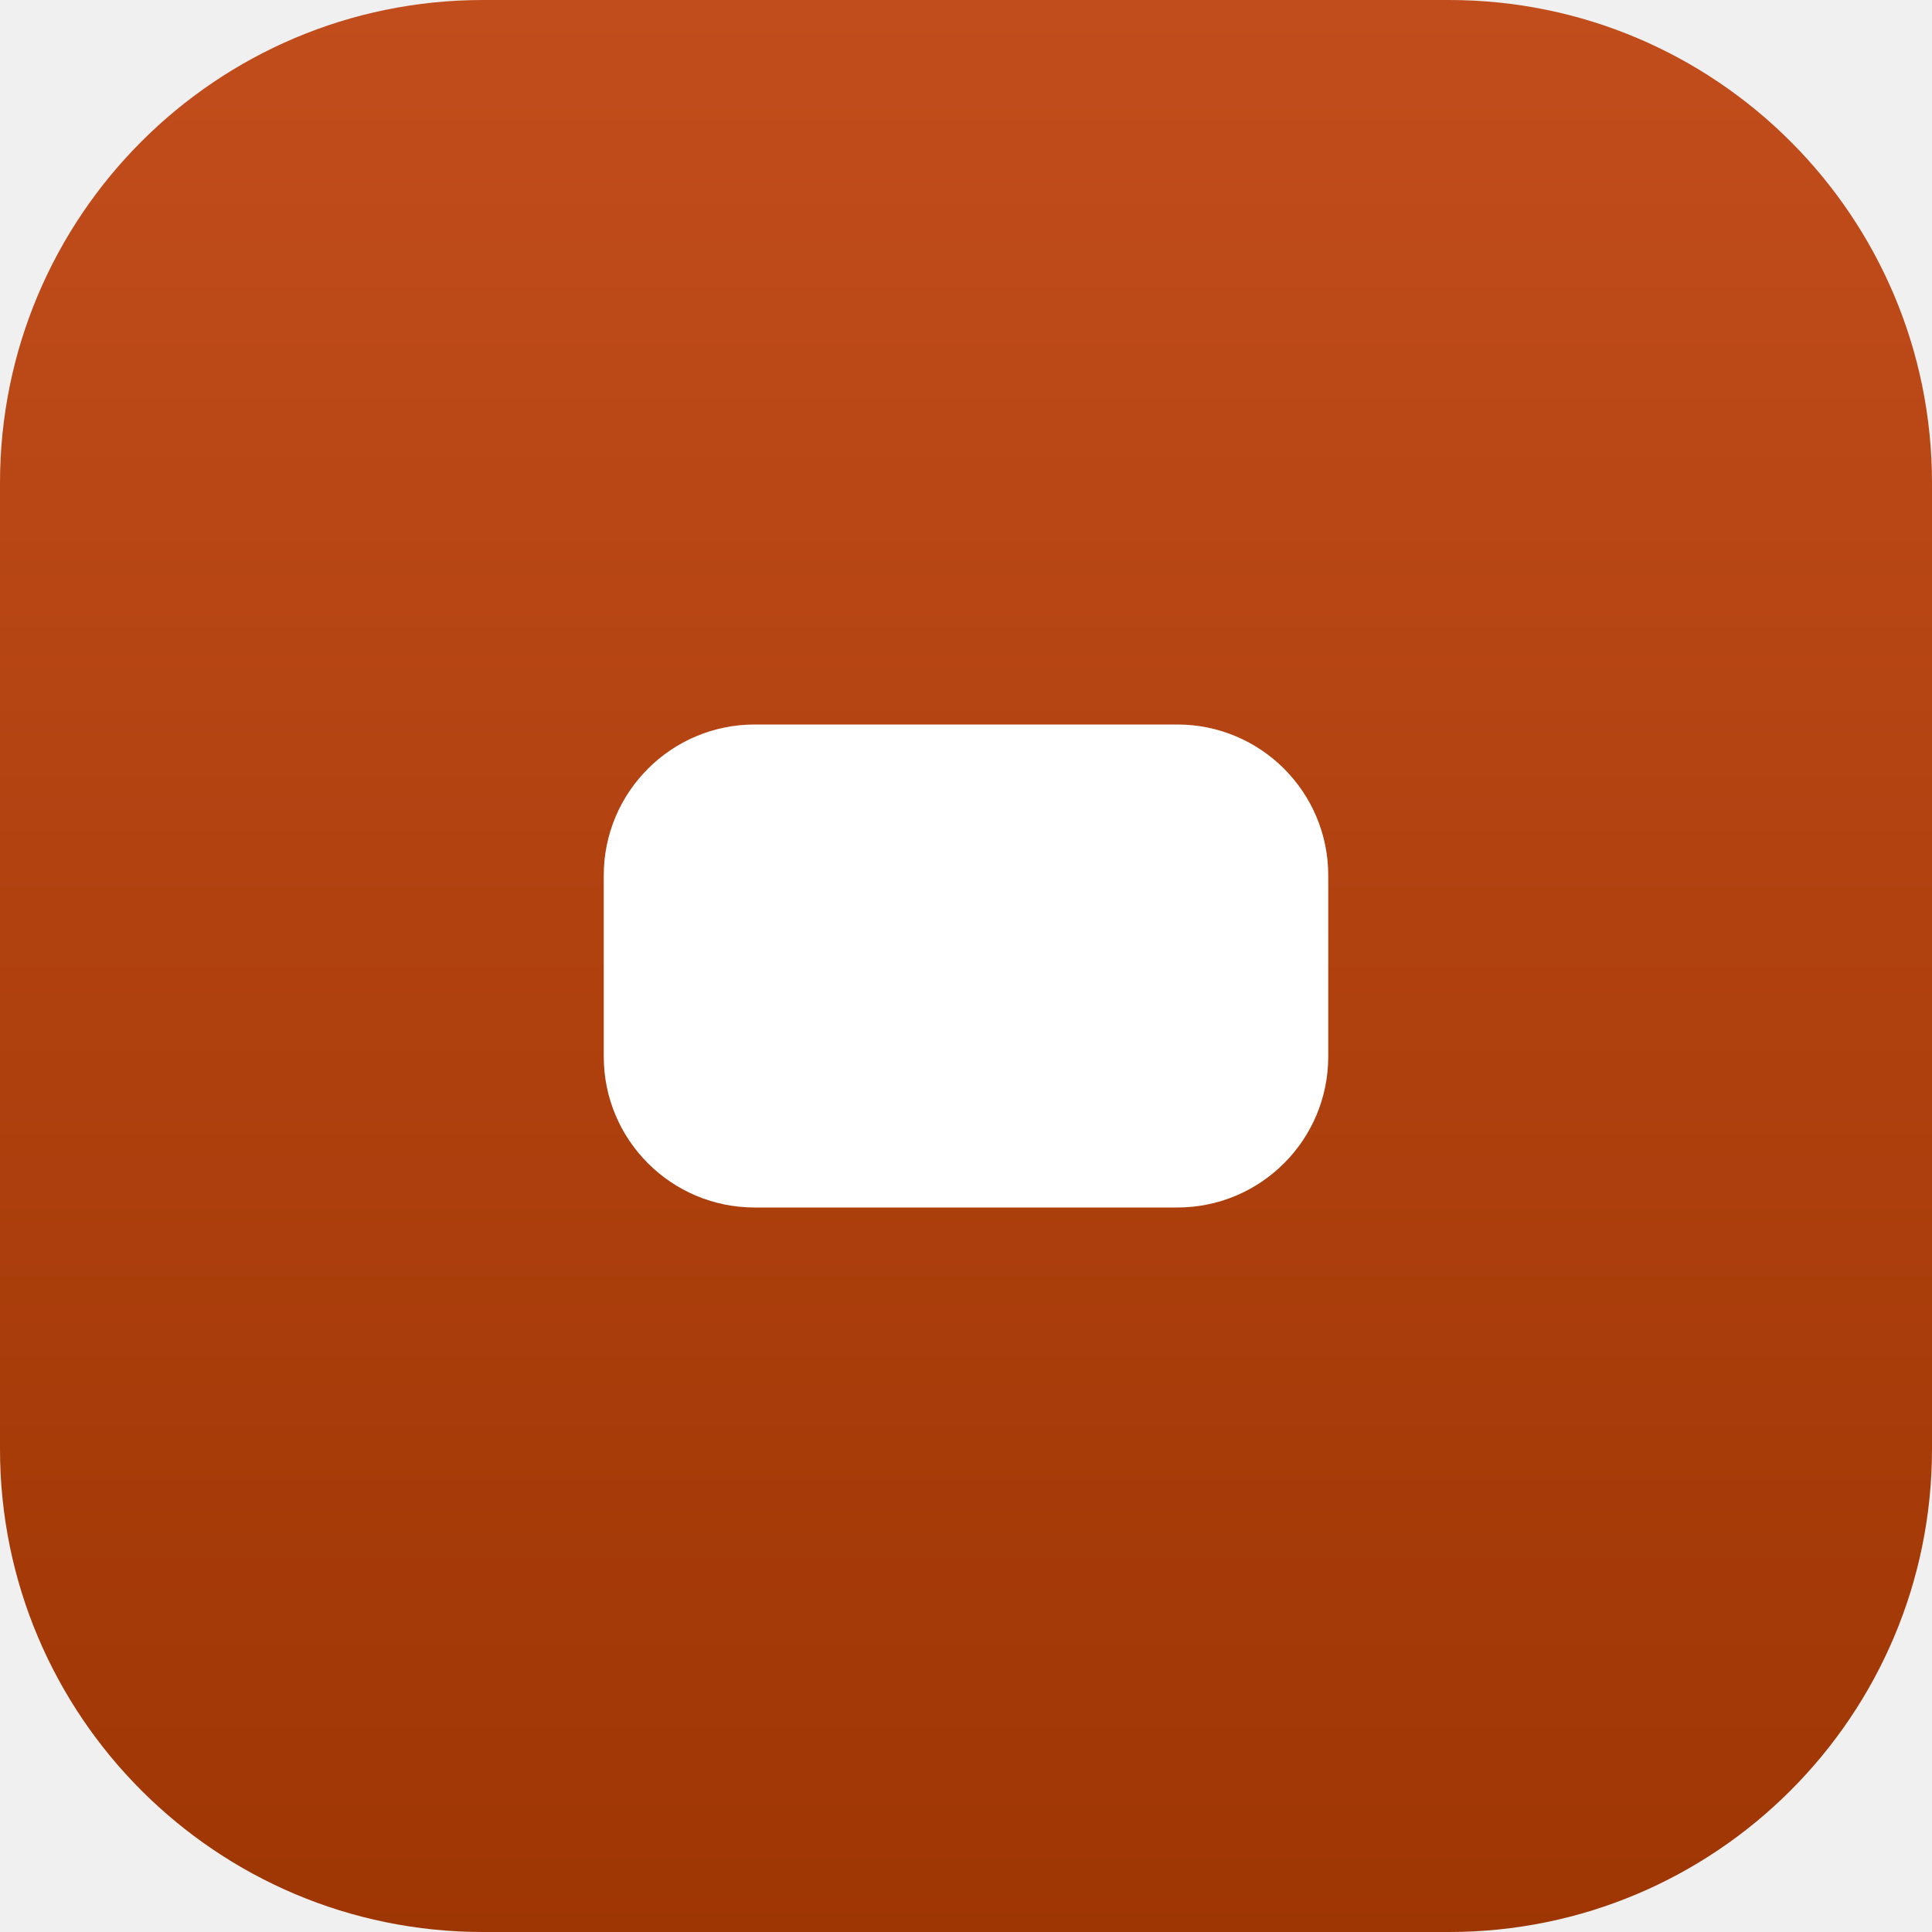
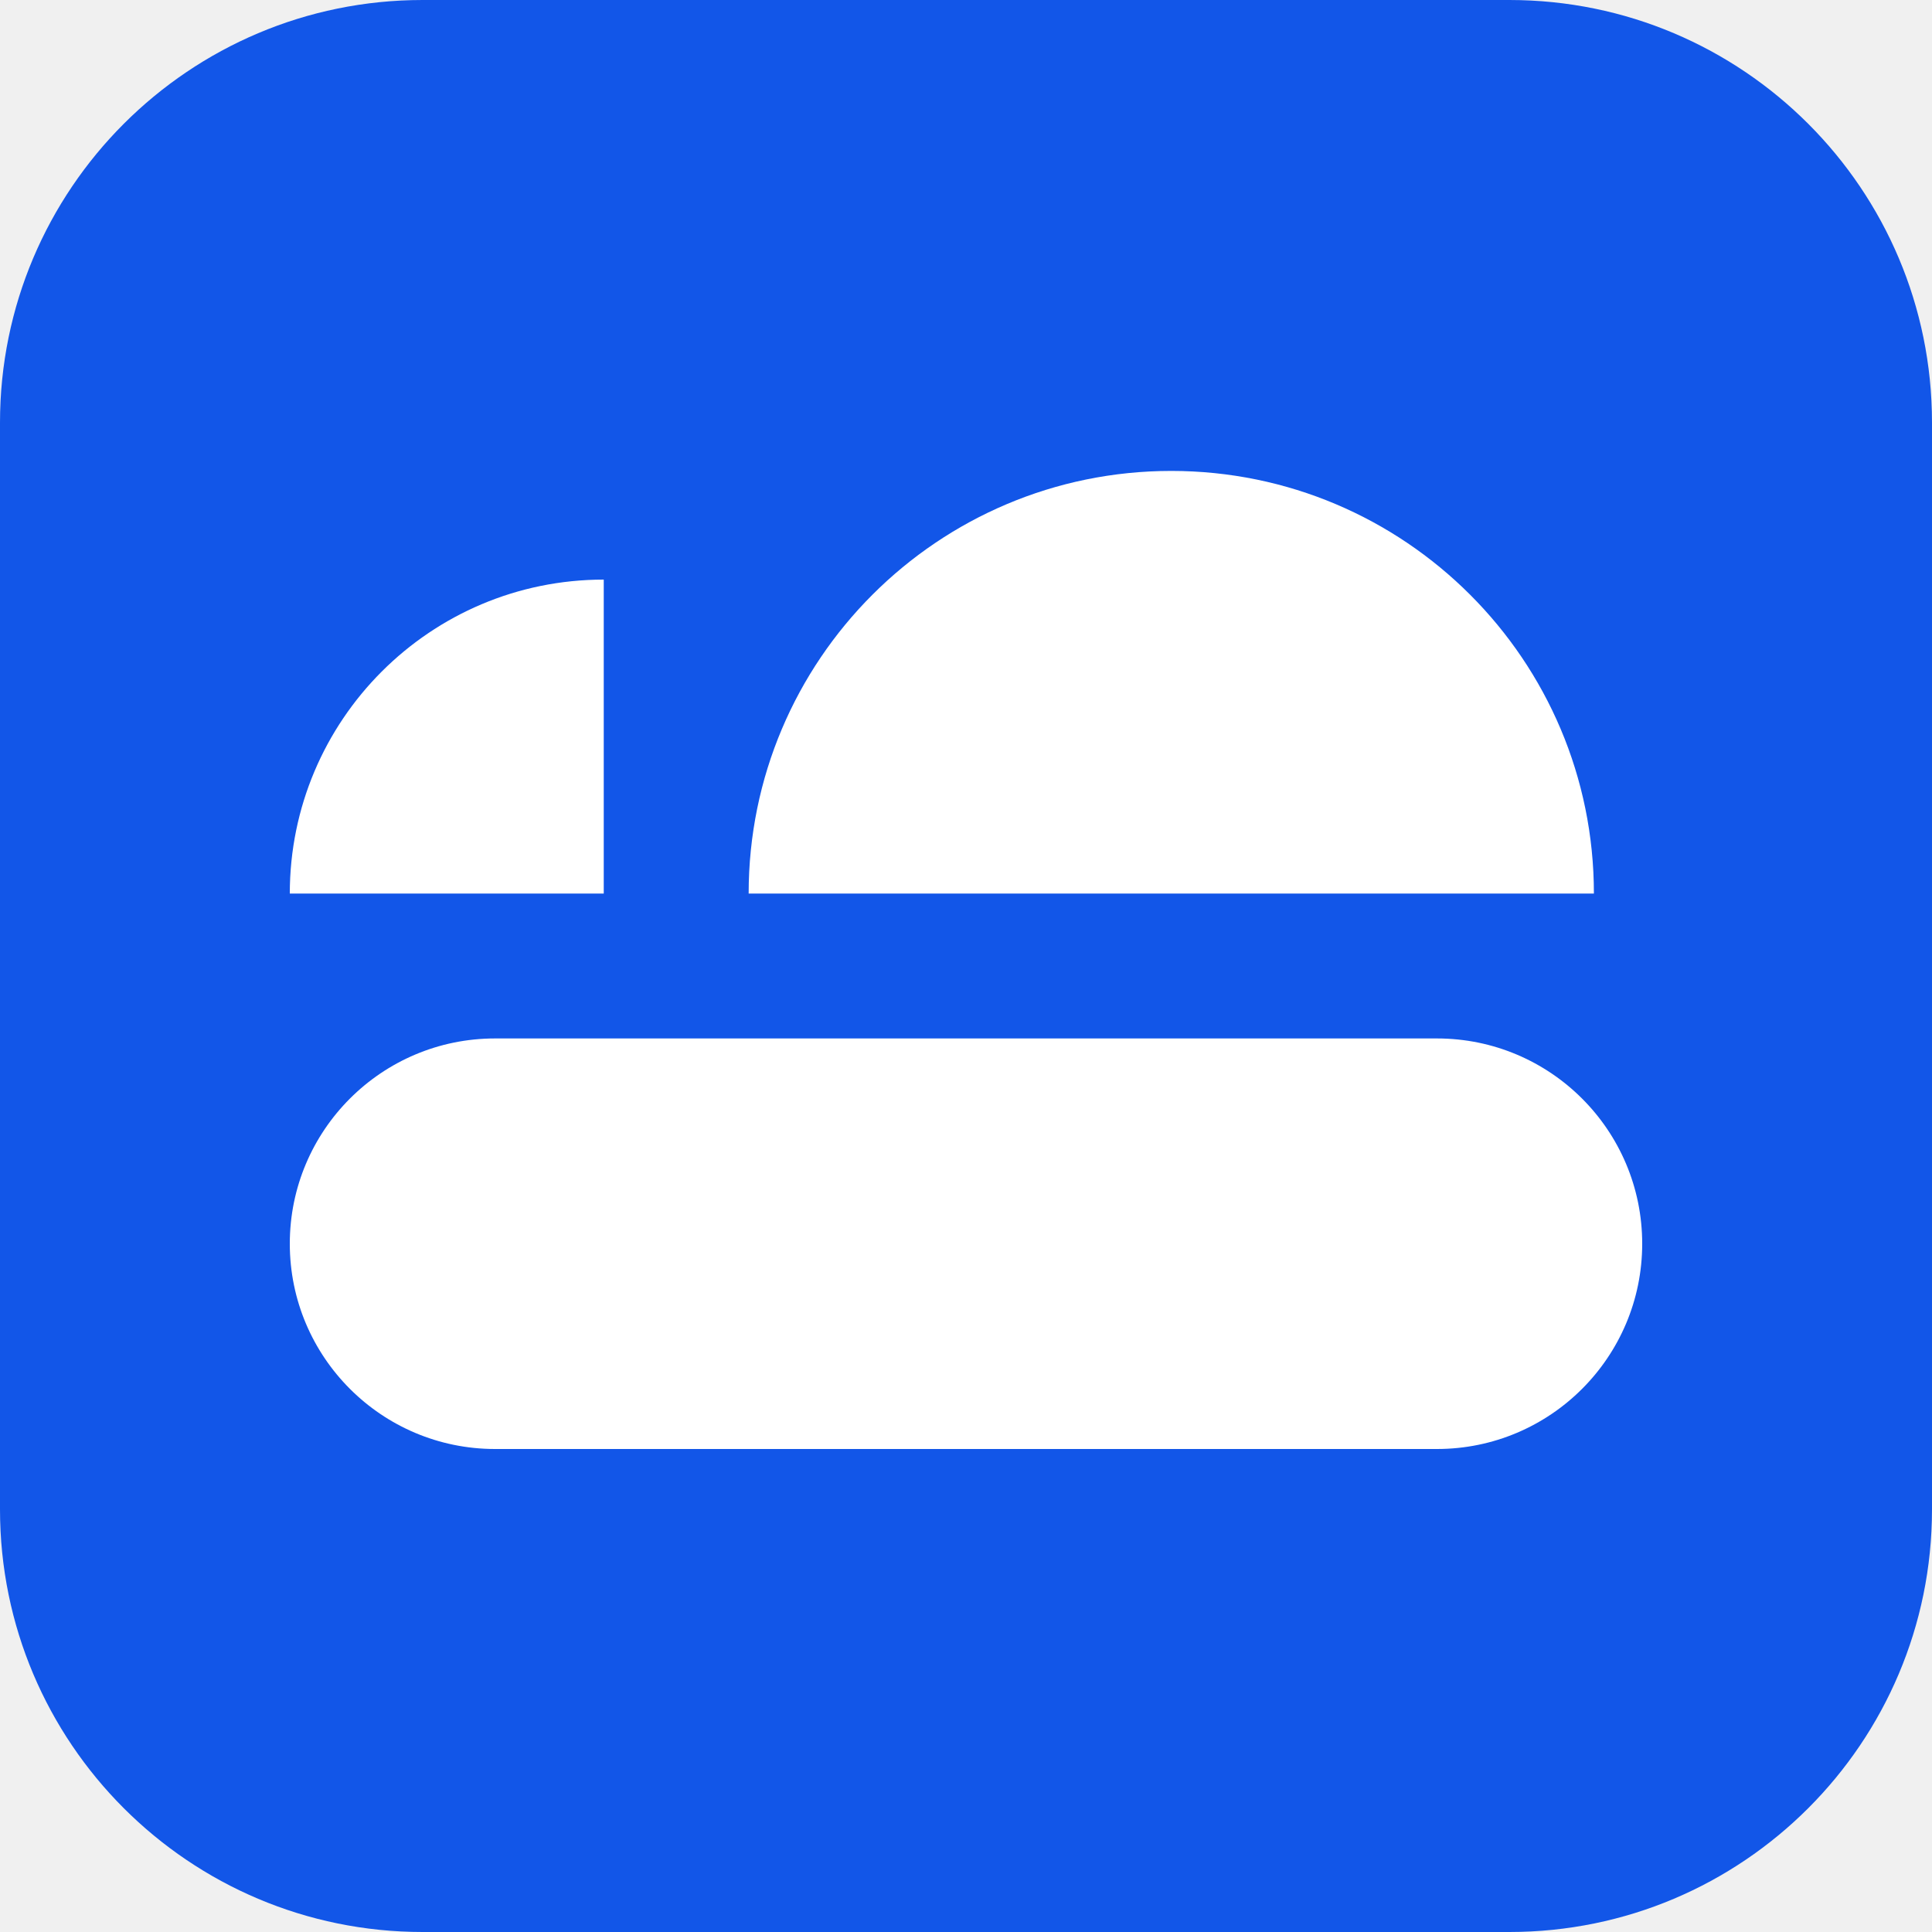
- <svg xmlns="http://www.w3.org/2000/svg" viewBox="0 0 32 32">
-   <defs>
-     <linearGradient id="g" x1="0" y1="0" x2="0" y2="1">
-       <stop offset="0" stop-color="#c24d1c" />
-       <stop offset="1" stop-color="#9e3603" />
-     </linearGradient>
-   </defs>
-   <rect width="32" height="32" rx="8" fill="url(#g)" />
-   <rect x="10" y="12" width="12" height="8" rx="2.5" fill="#fff" />
+ <svg xmlns="http://www.w3.org/2000/svg" viewBox="0 0 64 64" width="64" height="64" role="img" aria-label="BrandCloud">
+   <rect width="64" height="64" rx="14" fill="#1256E8" />
+   <path fill="#FFFFFF" transform="translate(6.4 6.4) scale(0.8)" d="M4 29A13 13 0 0 1 17 16V29ZM23 29A17.5 17.5 0 0 1 58 29ZM12.5 35H51.5A8.5 8.5 0 0 1 51.5 52H12.5A8.5 8.5 0 0 1 12.5 35Z" />
</svg>
